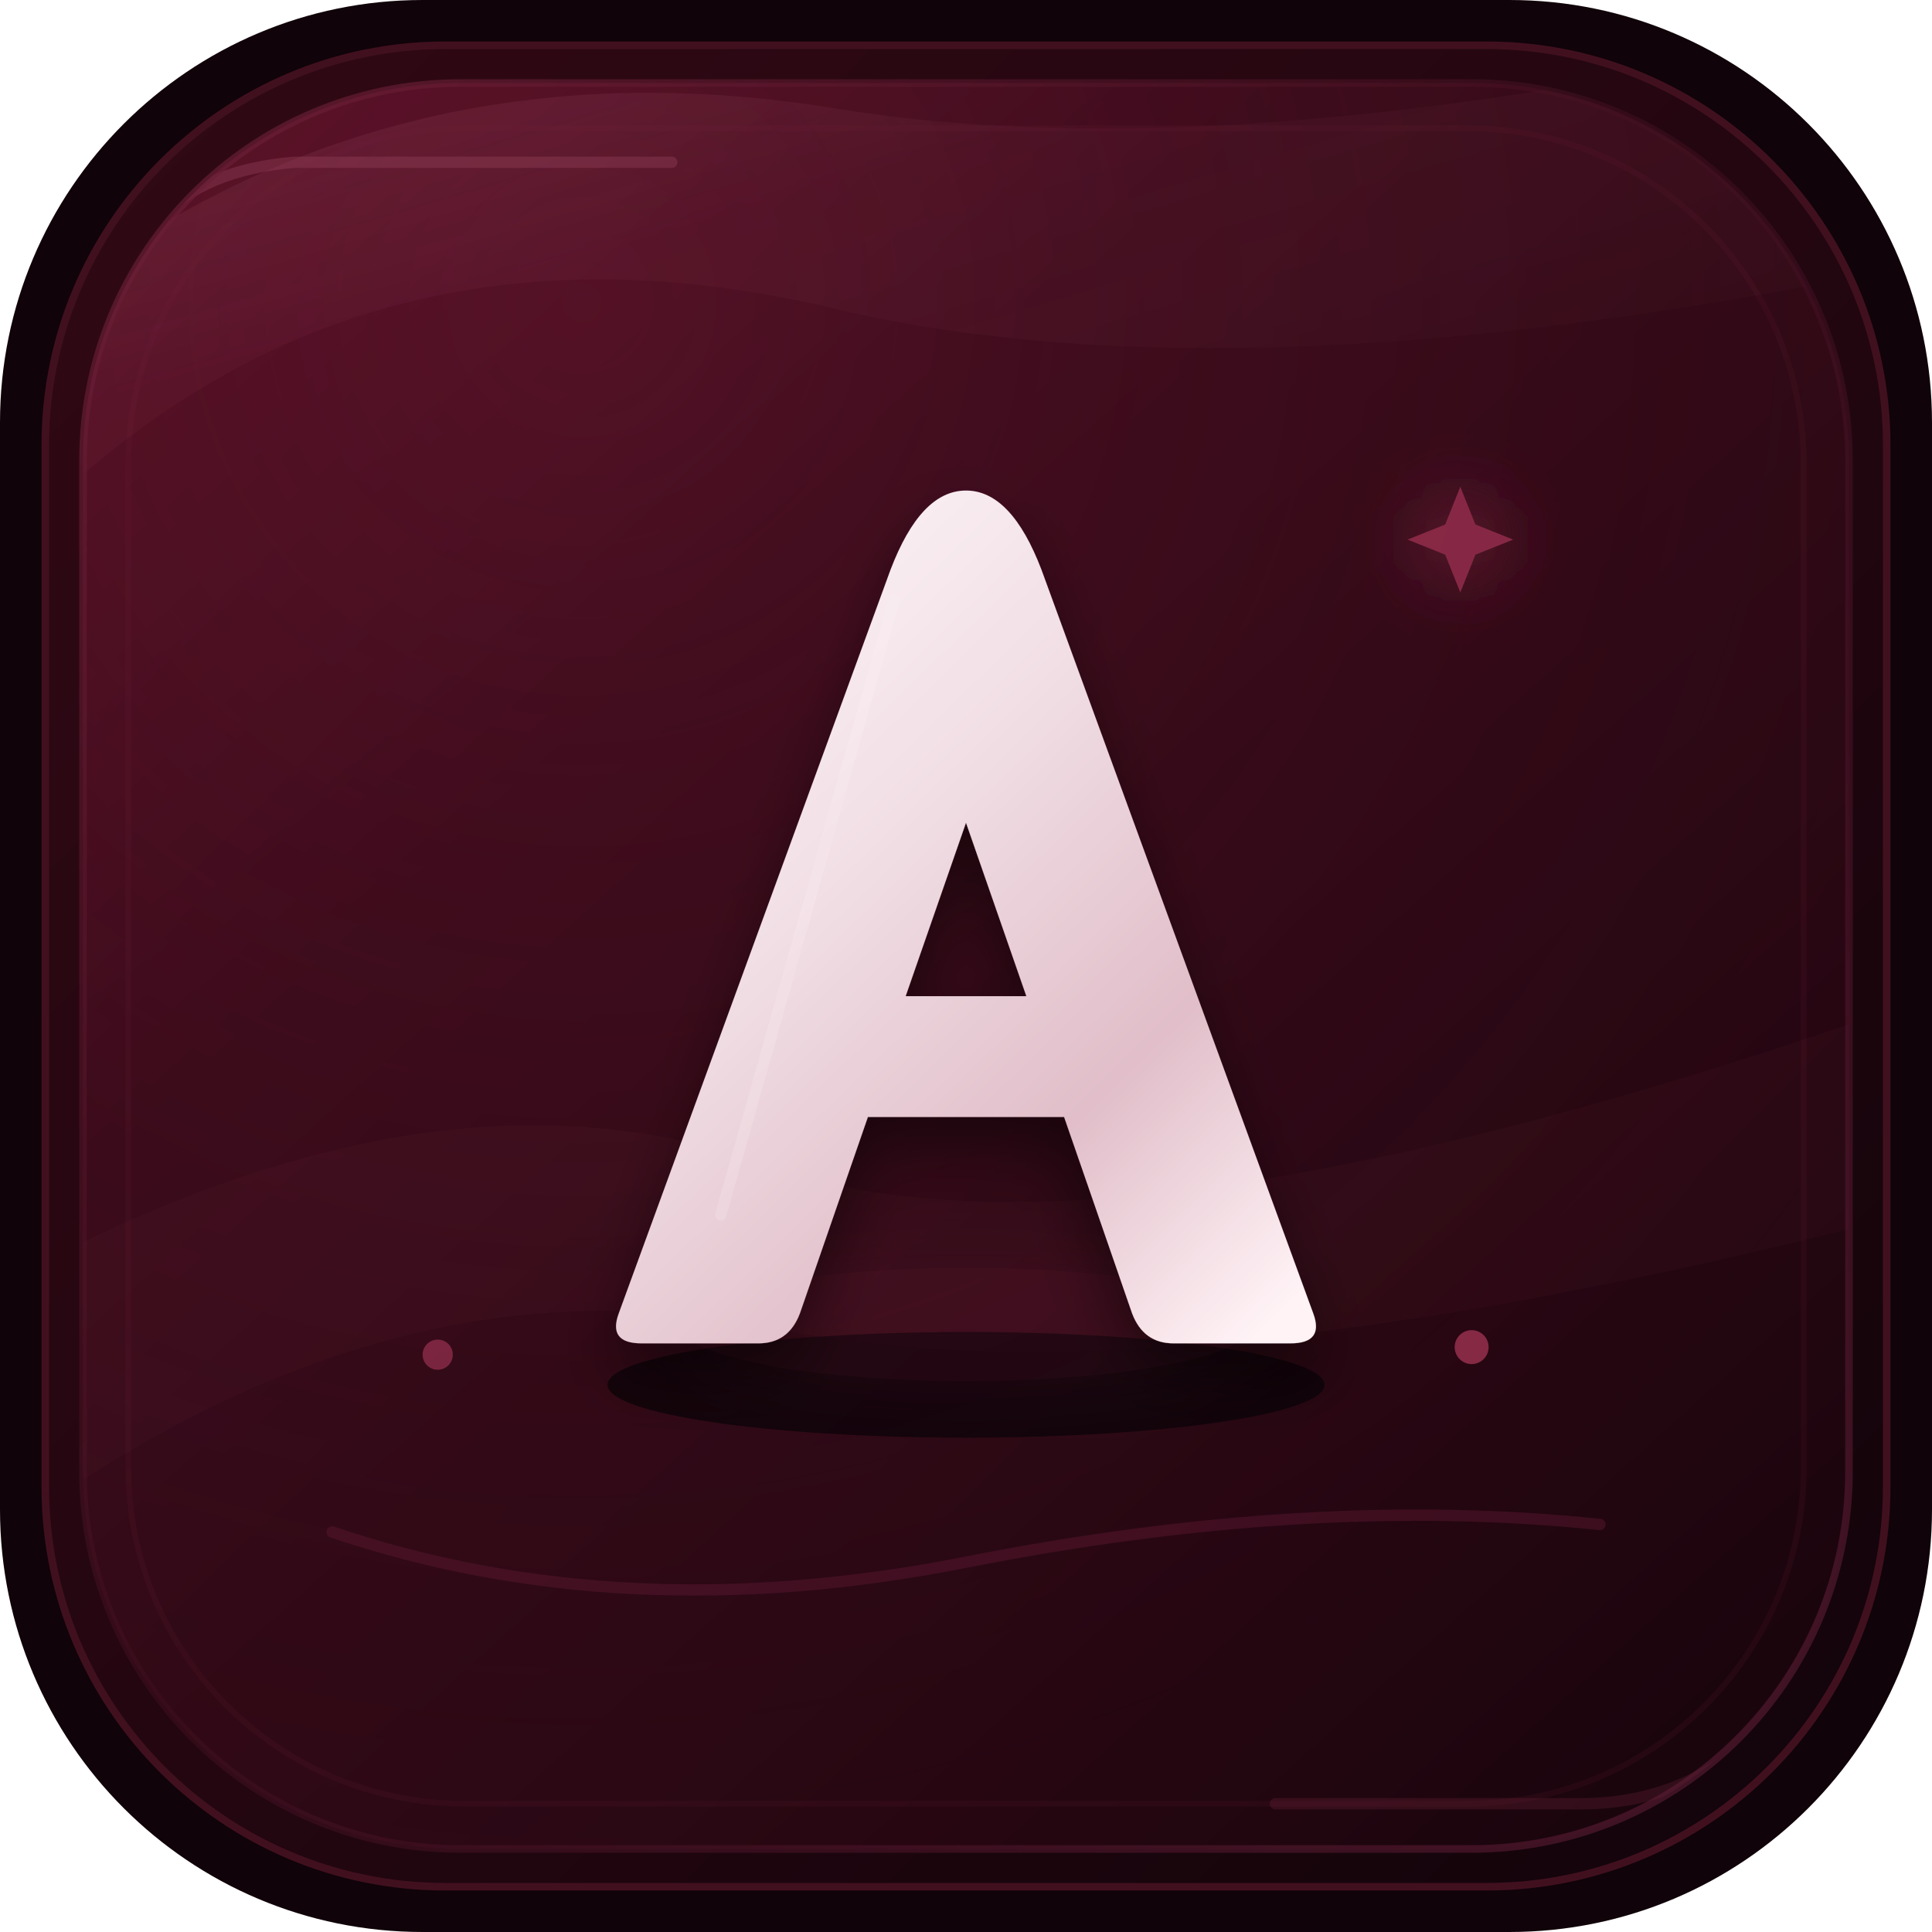
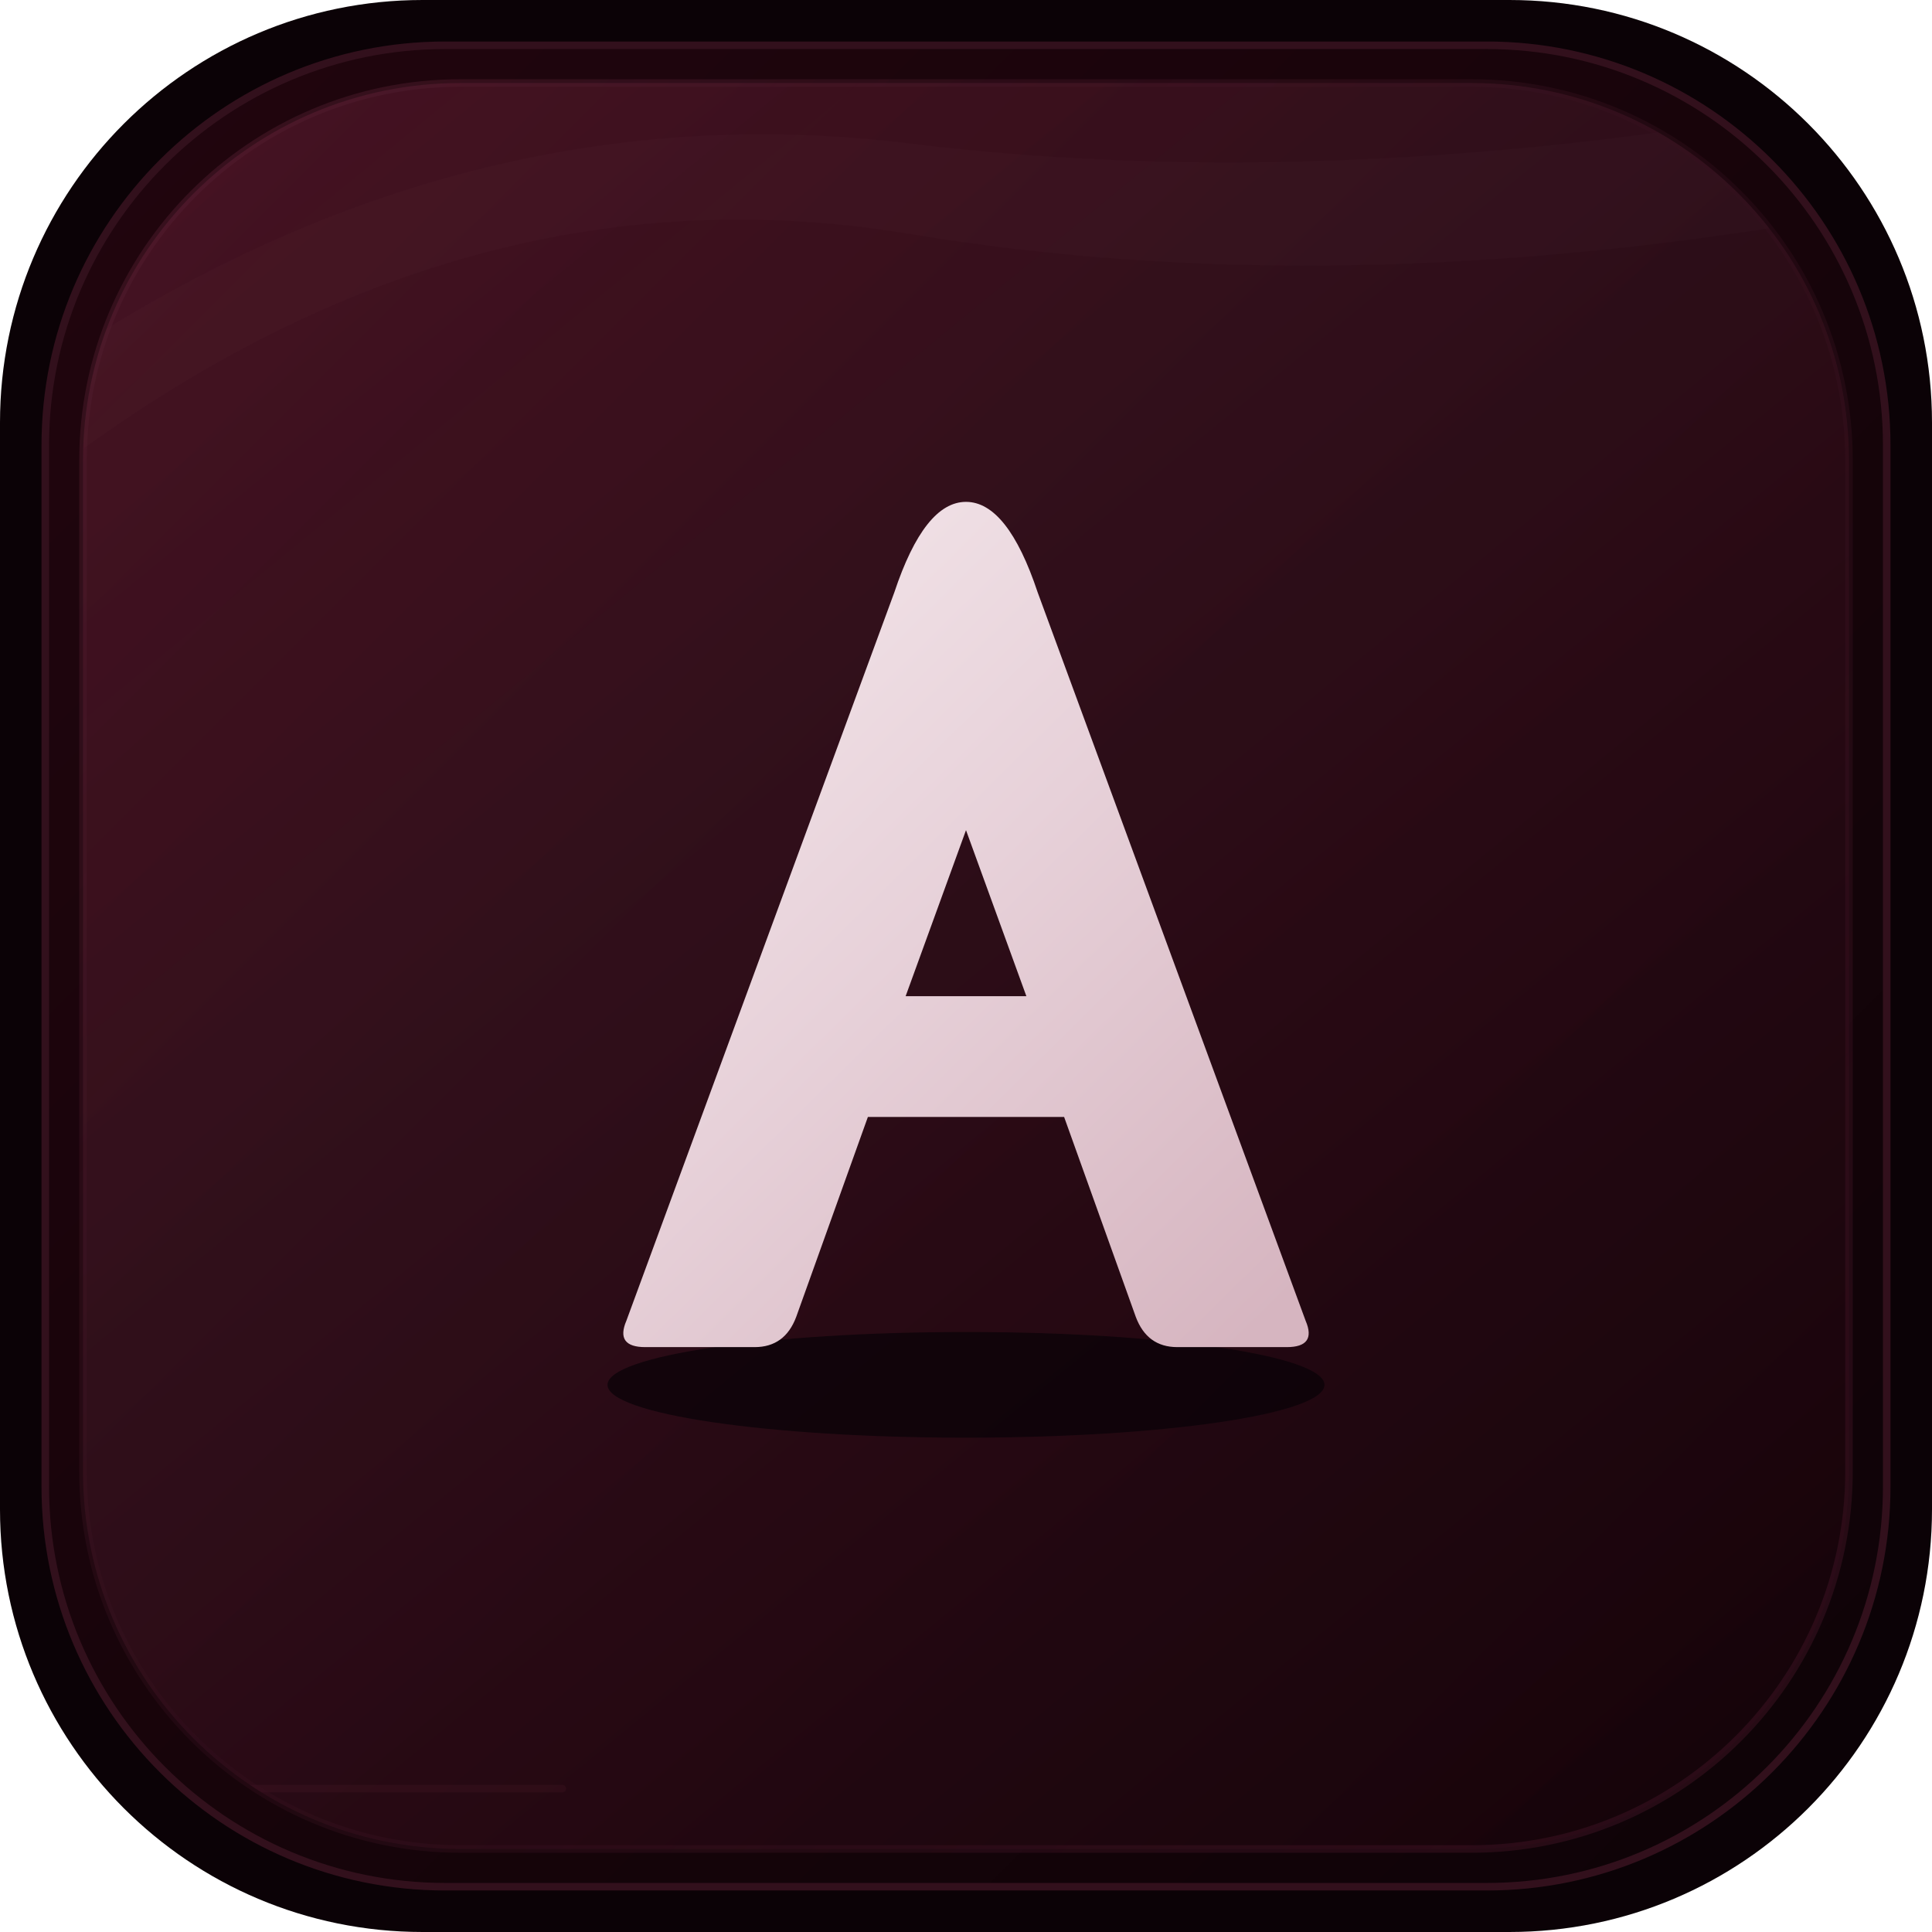
<svg xmlns="http://www.w3.org/2000/svg" width="512" height="512" viewBox="0 0 512 512">
  <defs>
-     <linearGradient id="burgundyBase" x1="0" y1="0" x2="1" y2="1">
-       <stop stop-color="#300914" />
-       <stop offset=".52" stop-color="#230610" />
-       <stop offset="1" stop-color="#12040a" />
+     <linearGradient id="deepBurgundy" x1="0" y1="0" x2="1" y2="1">
+       <stop stop-color="#21050e" />
+       <stop offset=".52" stop-color="#17040a" />
+       <stop offset="1" stop-color="#0e0307" />
    </linearGradient>
-     <linearGradient id="darkGlass" x1=".05" y1="0" x2=".95" y2="1">
-       <stop stop-color="#67132c" stop-opacity=".68" />
-       <stop offset=".32" stop-color="#3d0c1c" stop-opacity=".82" />
-       <stop offset=".74" stop-color="#290713" stop-opacity=".9" />
-       <stop offset="1" stop-color="#18050b" stop-opacity=".96" />
+     <linearGradient id="darkGlass" x1=".08" y1="0" x2=".9" y2="1">
+       <stop stop-color="#501025" stop-opacity=".62" />
+       <stop offset=".35" stop-color="#35101c" stop-opacity=".82" />
+       <stop offset=".72" stop-color="#220710" stop-opacity=".93" />
+       <stop offset="1" stop-color="#16040a" stop-opacity=".98" />
    </linearGradient>
-     <linearGradient id="quietBurgundyEdge" x1="0" y1="0" x2="1" y2="1">
-       <stop stop-color="#702039" stop-opacity=".7" />
-       <stop offset=".48" stop-color="#431021" stop-opacity=".45" />
-       <stop offset="1" stop-color="#642039" stop-opacity=".58" />
+     <linearGradient id="quietEdge" x1="0" y1="0" x2="1" y2="1">
+       <stop stop-color="#572033" stop-opacity=".46" />
+       <stop offset=".5" stop-color="#35101e" stop-opacity=".32" />
+       <stop offset="1" stop-color="#4b172b" stop-opacity=".42" />
    </linearGradient>
-     <linearGradient id="aLetter" x1=".1" y1="0" x2=".9" y2="1">
-       <stop stop-color="#fff8fa" />
-       <stop offset=".38" stop-color="#f1dfe5" />
-       <stop offset=".72" stop-color="#e1bec9" />
-       <stop offset="1" stop-color="#fff3f6" />
+     <linearGradient id="subtleGlassSheen" x1="0" y1="0" x2="1" y2="1">
+       <stop stop-color="#bb637d" stop-opacity=".07" />
+       <stop offset=".48" stop-color="#a94460" stop-opacity=".025" />
+       <stop offset="1" stop-color="#a94460" stop-opacity="0" />
    </linearGradient>
-     <linearGradient id="aShade" x1="0" y1="0" x2="1" y2="0">
-       <stop stop-color="#ad6479" />
-       <stop offset=".5" stop-color="#f2d7e0" />
-       <stop offset="1" stop-color="#ad6479" />
+     <linearGradient id="softIvoryA" x1=".1" y1="0" x2=".9" y2="1">
+       <stop stop-color="#f4e7eb" />
+       <stop offset=".47" stop-color="#e7d1d9" />
+       <stop offset="1" stop-color="#d6b5c0" />
+     </linearGradient>
+     <linearGradient id="Abar" x1="0" y1="0" x2="1" y2="0">
+       <stop stop-color="#b98999" />
+       <stop offset=".5" stop-color="#ead5dc" />
+       <stop offset="1" stop-color="#b98999" />
    </linearGradient>
    <linearGradient id="glassReflection" x1="0" y1="0" x2="1" y2="1">
-       <stop stop-color="#e09ab0" stop-opacity=".24" />
-       <stop offset=".38" stop-color="#d16c8a" stop-opacity=".07" />
+       <stop stop-color="#e09ab0" stop-opacity=".045" />
+       <stop offset=".38" stop-color="#d16c8a" stop-opacity=".014" />
      <stop offset="1" stop-color="#e09ab0" stop-opacity="0" />
    </linearGradient>
-     <radialGradient id="burgundyGlow" cx=".28" cy=".12" r=".92">
-       <stop stop-color="#80203d" stop-opacity=".24" />
-       <stop offset=".55" stop-color="#571127" stop-opacity=".10" />
-       <stop offset="1" stop-color="#1b050c" stop-opacity="0" />
-     </radialGradient>
-     <filter id="letterShadow" x="-40%" y="-40%" width="180%" height="180%">
-       <feGaussianBlur in="SourceAlpha" stdDeviation="8" result="blur" />
-       <feOffset dy="8" result="offset" />
-       <feComponentTransfer>
-         <feFuncA type="linear" slope=".48" />
-       </feComponentTransfer>
-       <feMerge>
-         <feMergeNode />
-         <feMergeNode in="SourceGraphic" />
-       </feMerge>
-     </filter>
-     <filter id="softBurgundyGlow" x="-50%" y="-50%" width="200%" height="200%">
-       <feGaussianBlur stdDeviation="10" result="b" />
-       <feMerge>
-         <feMergeNode in="b" />
-         <feMergeNode in="SourceGraphic" />
-       </feMerge>
-     </filter>
-     <clipPath id="darkGlassClip">
+     <clipPath id="glassClip">
      <rect x="22" y="22" width="468" height="468" rx="100" />
    </clipPath>
  </defs>
-   <rect width="512" height="512" rx="112" fill="#100309" />
-   <rect x="12" y="12" width="488" height="488" rx="106" fill="url(#burgundyBase)" stroke="#41101f" stroke-width="2" />
-   <g clip-path="url(#darkGlassClip)">
+   <rect width="512" height="512" rx="112" fill="#0b0206" />
+   <rect x="12" y="12" width="488" height="488" rx="106" fill="url(#deepBurgundy)" stroke="#32101c" stroke-width="2" />
+   <g clip-path="url(#glassClip)">
    <rect x="22" y="22" width="468" height="468" rx="100" fill="url(#darkGlass)" />
-     <rect x="22" y="22" width="468" height="468" rx="100" fill="url(#burgundyGlow)" />
-     <path d="M-5 95 Q92 7 223 29 Q337 47 518 1 L518 68 Q333 108 222 82 Q85 49 -5 153 Z" fill="url(#glassReflection)" opacity=".68" />
-     <path d="M-6 344 Q113 276 204 309 T520 261 L520 318 Q310 374 205 352 T-6 412 Z" fill="#d36584" opacity=".035" />
-     <path d="M42 58 Q54 45 78 43 H178" fill="none" stroke="#a04b65" stroke-opacity=".32" stroke-width="3" stroke-linecap="round" />
-     <path d="M338 478 H419 Q448 478 468 457" fill="none" stroke="#7e2943" stroke-opacity=".25" stroke-width="3" stroke-linecap="round" />
+     <rect x="22" y="22" width="468" height="468" rx="100" fill="url(#glassReflection)" />
+     <path d="M22 91 Q127 24 241 38 T490 27 L490 57 Q355 81 241 62 T22 119 Z" fill="#e0a0b3" opacity=".018" />
+     <path d="M48 474 H149" fill="none" stroke="#68233a" stroke-opacity=".15" stroke-width="2" stroke-linecap="round" />
  </g>
-   <rect x="22" y="22" width="468" height="468" rx="100" fill="none" stroke="url(#quietBurgundyEdge)" stroke-width="2" />
-   <rect x="34" y="34" width="444" height="444" rx="89" fill="none" stroke="#7b2741" stroke-opacity=".12" stroke-width="1.5" />
+   <rect x="22" y="22" width="468" height="468" rx="100" fill="none" stroke="url(#quietEdge)" stroke-width="2" />
  <ellipse cx="256" cy="367" rx="95" ry="14" fill="#080207" opacity=".72" />
-   <ellipse cx="256" cy="351" rx="76" ry="15" fill="#8f2444" opacity=".12" filter="url(#softBurgundyGlow)" />
-   <g filter="url(#letterShadow)">
-     <path d="M164 348 L236 151 Q244 130 256 130 Q268 130 276 151 L348 348              Q351 356 342 356 H311 Q303 356 300 348 L282 296 H230 L212 348              Q209 356 201 356 H170 Q161 356 164 348 Z              M240 264 H272 L256 218 Z" fill="url(#aLetter)" fill-rule="evenodd" stroke="none" />
-     <path d="M227 278 H285" stroke="url(#aShade)" stroke-width="7" stroke-linecap="round" />
-     <path d="M237 159 L191 322" stroke="#fff8fa" stroke-opacity=".18" stroke-width="3" stroke-linecap="round" />
-   </g>
-   <path d="M387 129 L391 139 L401 143 L391 147 L387 157 L383 147 L373 143 L383 139 Z" fill="#8b2947" opacity=".95" filter="url(#softBurgundyGlow)" />
-   <circle cx="116" cy="359" r="4" fill="#8e2d4b" opacity=".78" />
-   <circle cx="390" cy="357" r="4.5" fill="#9a3150" opacity=".82" />
-   <path d="M88 406 Q165 432 256 414 T424 404" fill="none" stroke="#5e1a31" stroke-opacity=".45" stroke-width="3" stroke-linecap="round" />
+   <path d="M166 350 L237 157 Q245 133 256 133 Q267 133 275 157 L346 350 Q349 357 341 357 H312 Q304 357 301 349 L282 296 H230 L211 349 Q208 357 200 357 H171 Q163 357 166 350 Z M240 264 H272 L256 220 Z" fill="url(#softIvoryA)" fill-rule="evenodd" stroke="none" />
+   <path d="M230 278 H282" stroke="url(#Abar)" stroke-width="7" stroke-linecap="round" />
</svg>
